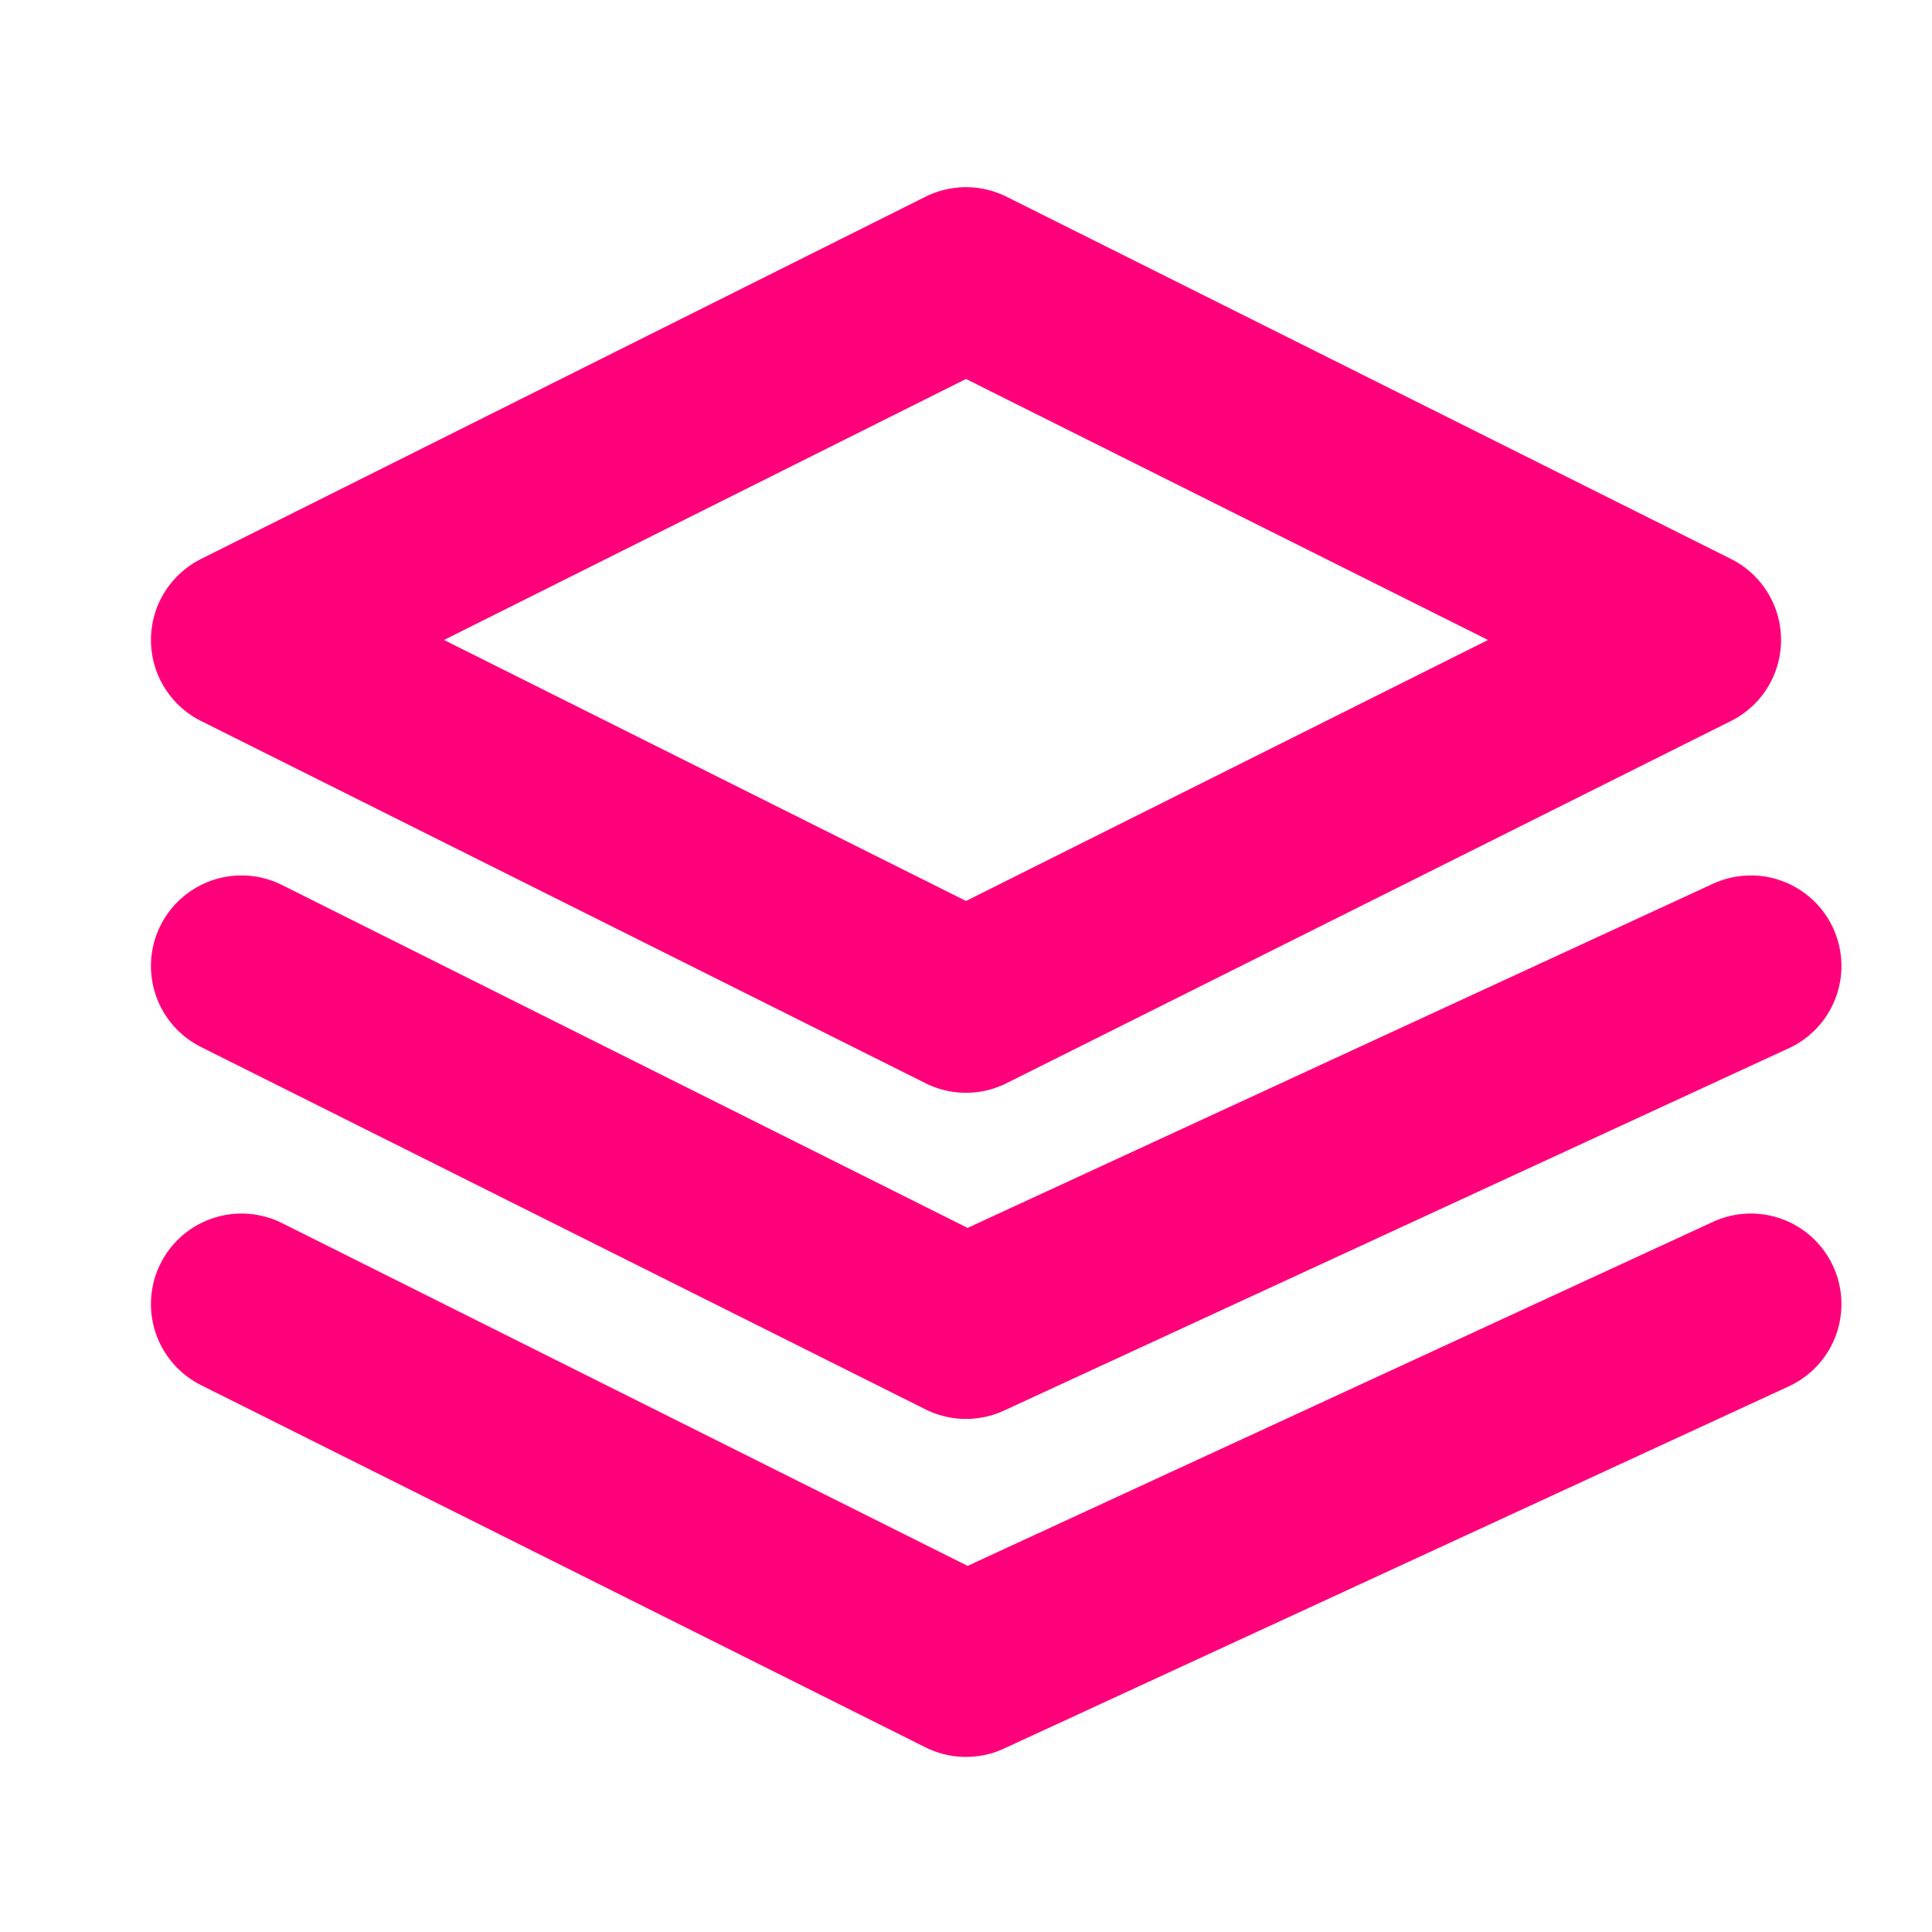
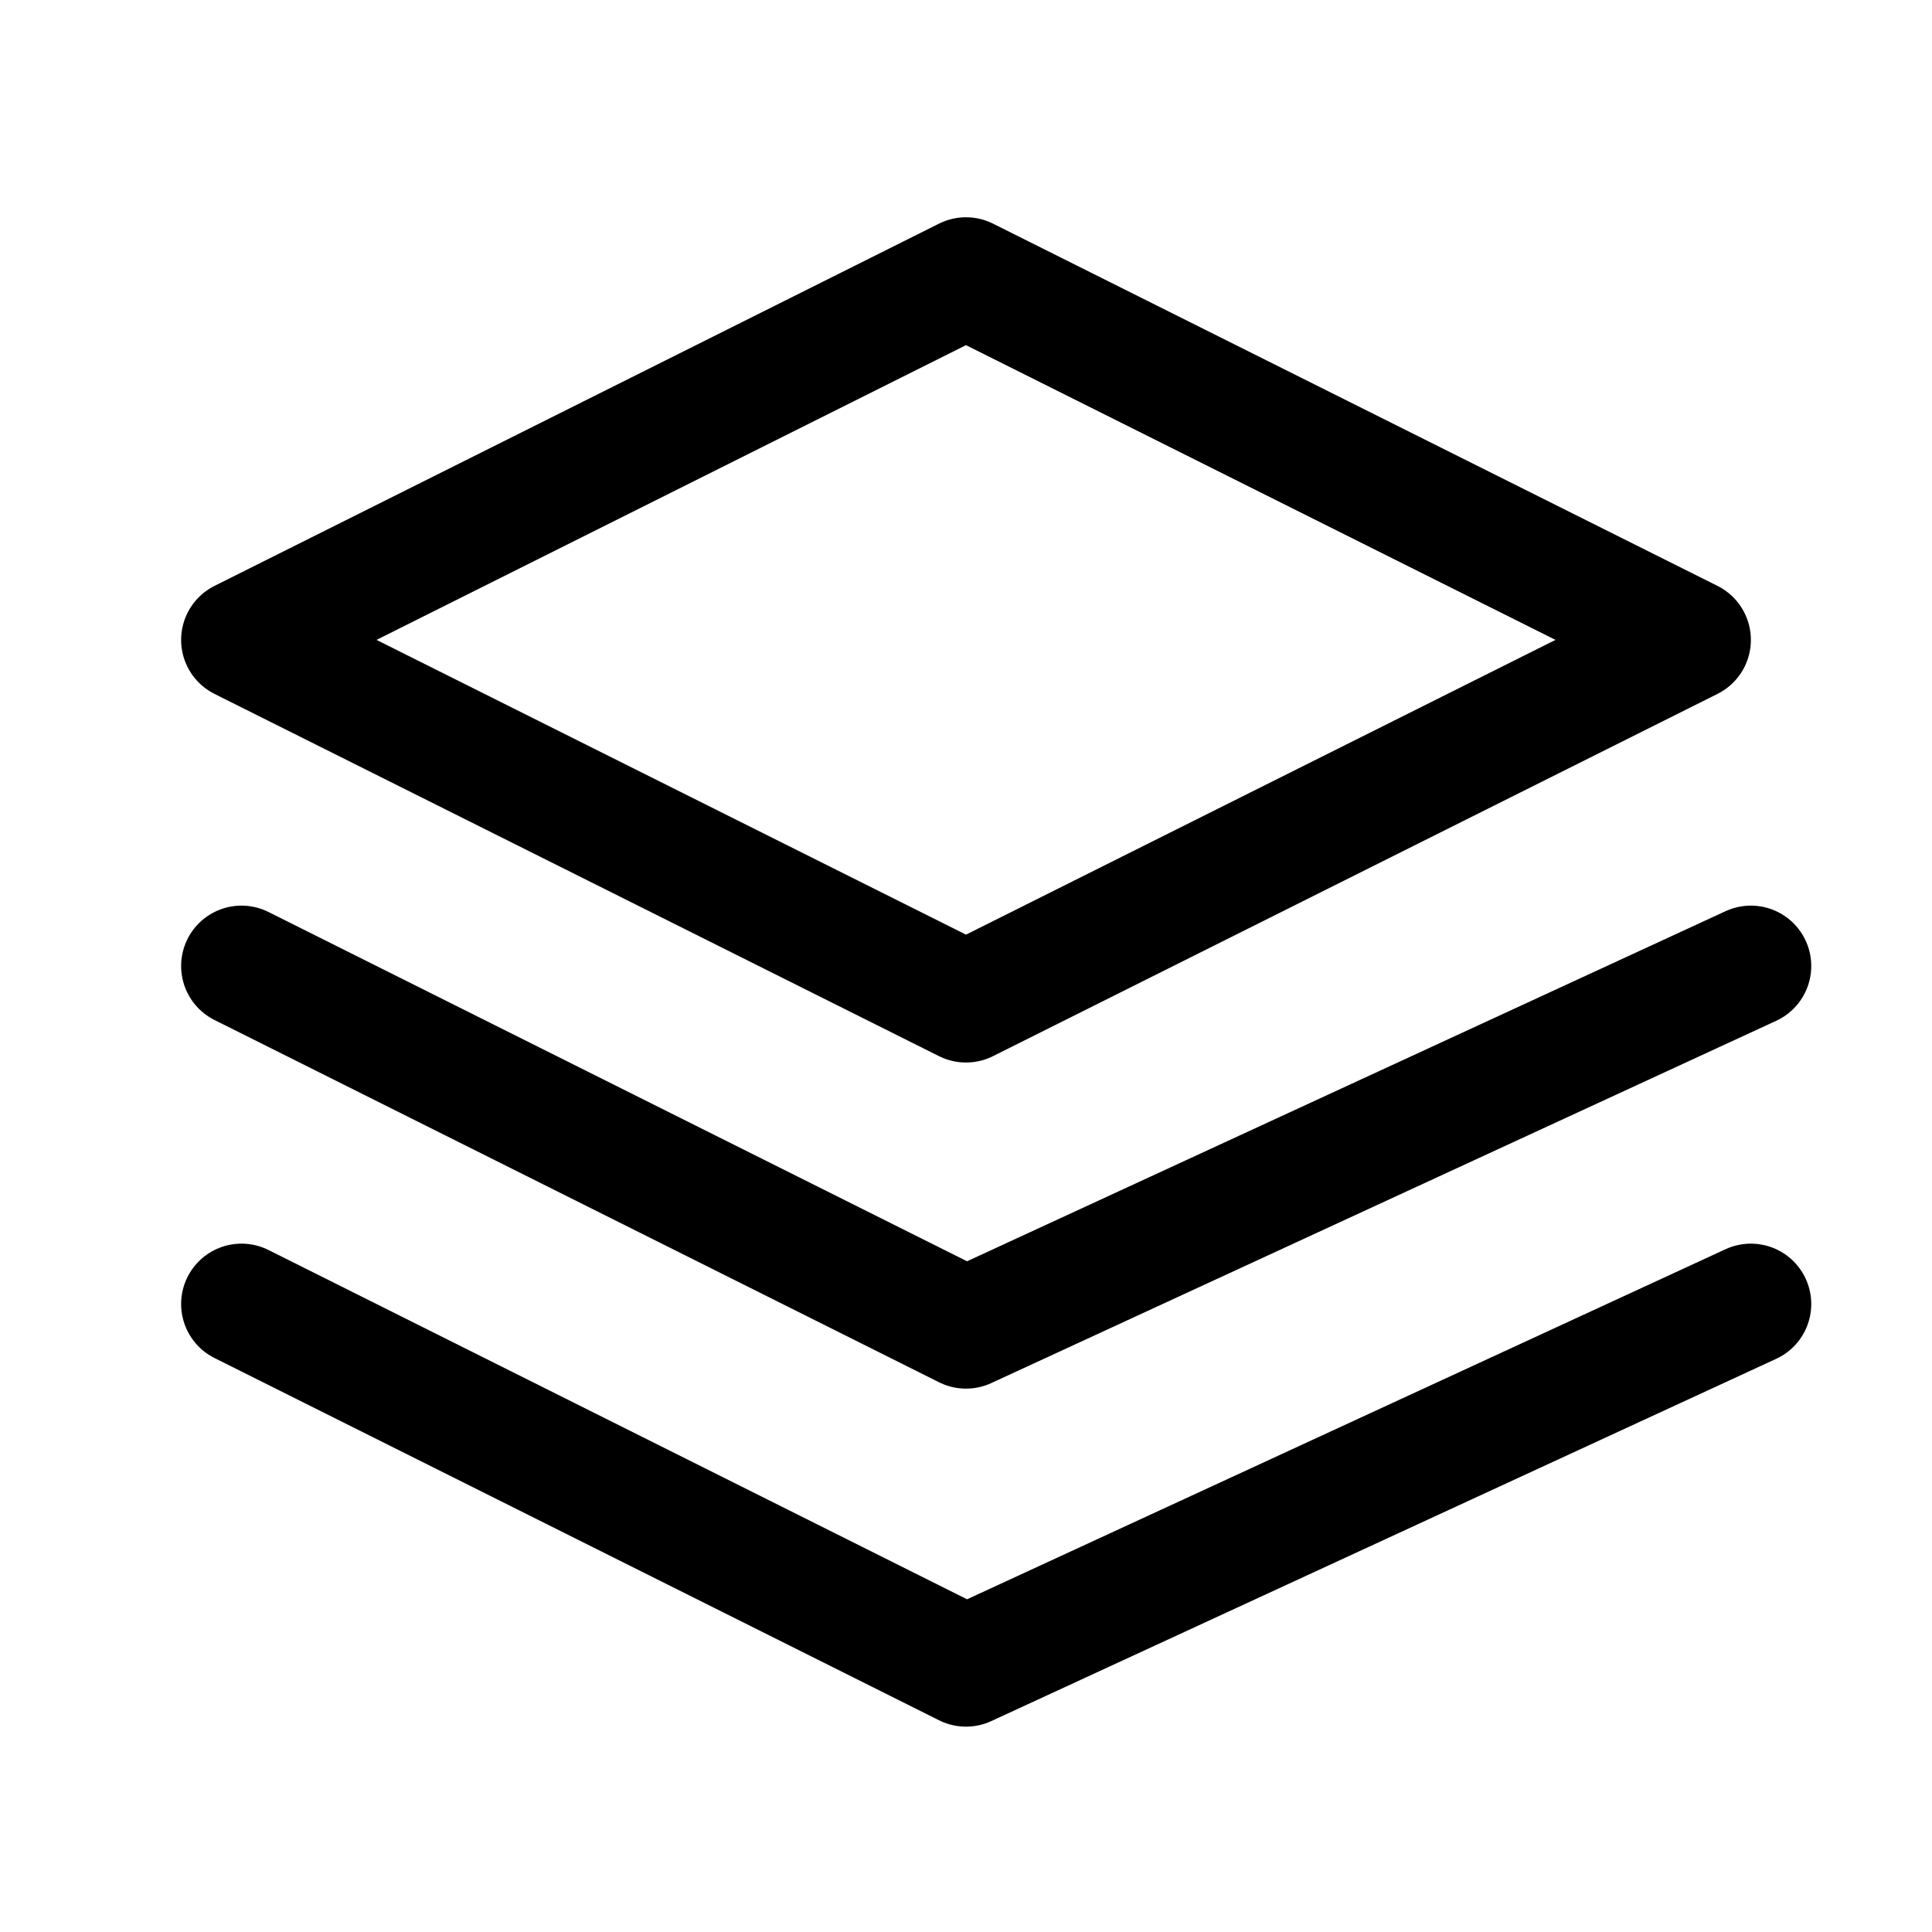
- <svg xmlns="http://www.w3.org/2000/svg" width="16" height="16" viewBox="0 0 16 16" fill="none">
-   <path d="M2 5.3L8 2.3L14 5.3L8 8.3L2 5.3Z" stroke="#FF007A" stroke-width="1.5" stroke-linejoin="round" />
-   <path d="M2 8L8 11.001L14.5 8" stroke="#FF007A" stroke-width="1.5" stroke-linecap="round" stroke-linejoin="round" />
-   <path d="M2 10.8L8 13.8L14.5 10.8" stroke="#FF007A" stroke-width="1.5" stroke-linecap="round" stroke-linejoin="round" />
+ <svg xmlns="http://www.w3.org/2000/svg" width="24" height="24" viewBox="0 0 24 24" fill="none">
+   <path d="M3 7.949L12 3.449L21 7.949L12 12.449L3 7.949Z" stroke="currentColor" stroke-width="1.5" stroke-linejoin="round" />
+   <path d="M3 12L12 16.5L21.75 12" stroke="currentColor" stroke-width="1.5" stroke-linecap="round" stroke-linejoin="round" />
+   <path d="M3 16.199L12 20.699L21.75 16.199" stroke="currentColor" stroke-width="1.5" stroke-linecap="round" stroke-linejoin="round" />
</svg>
